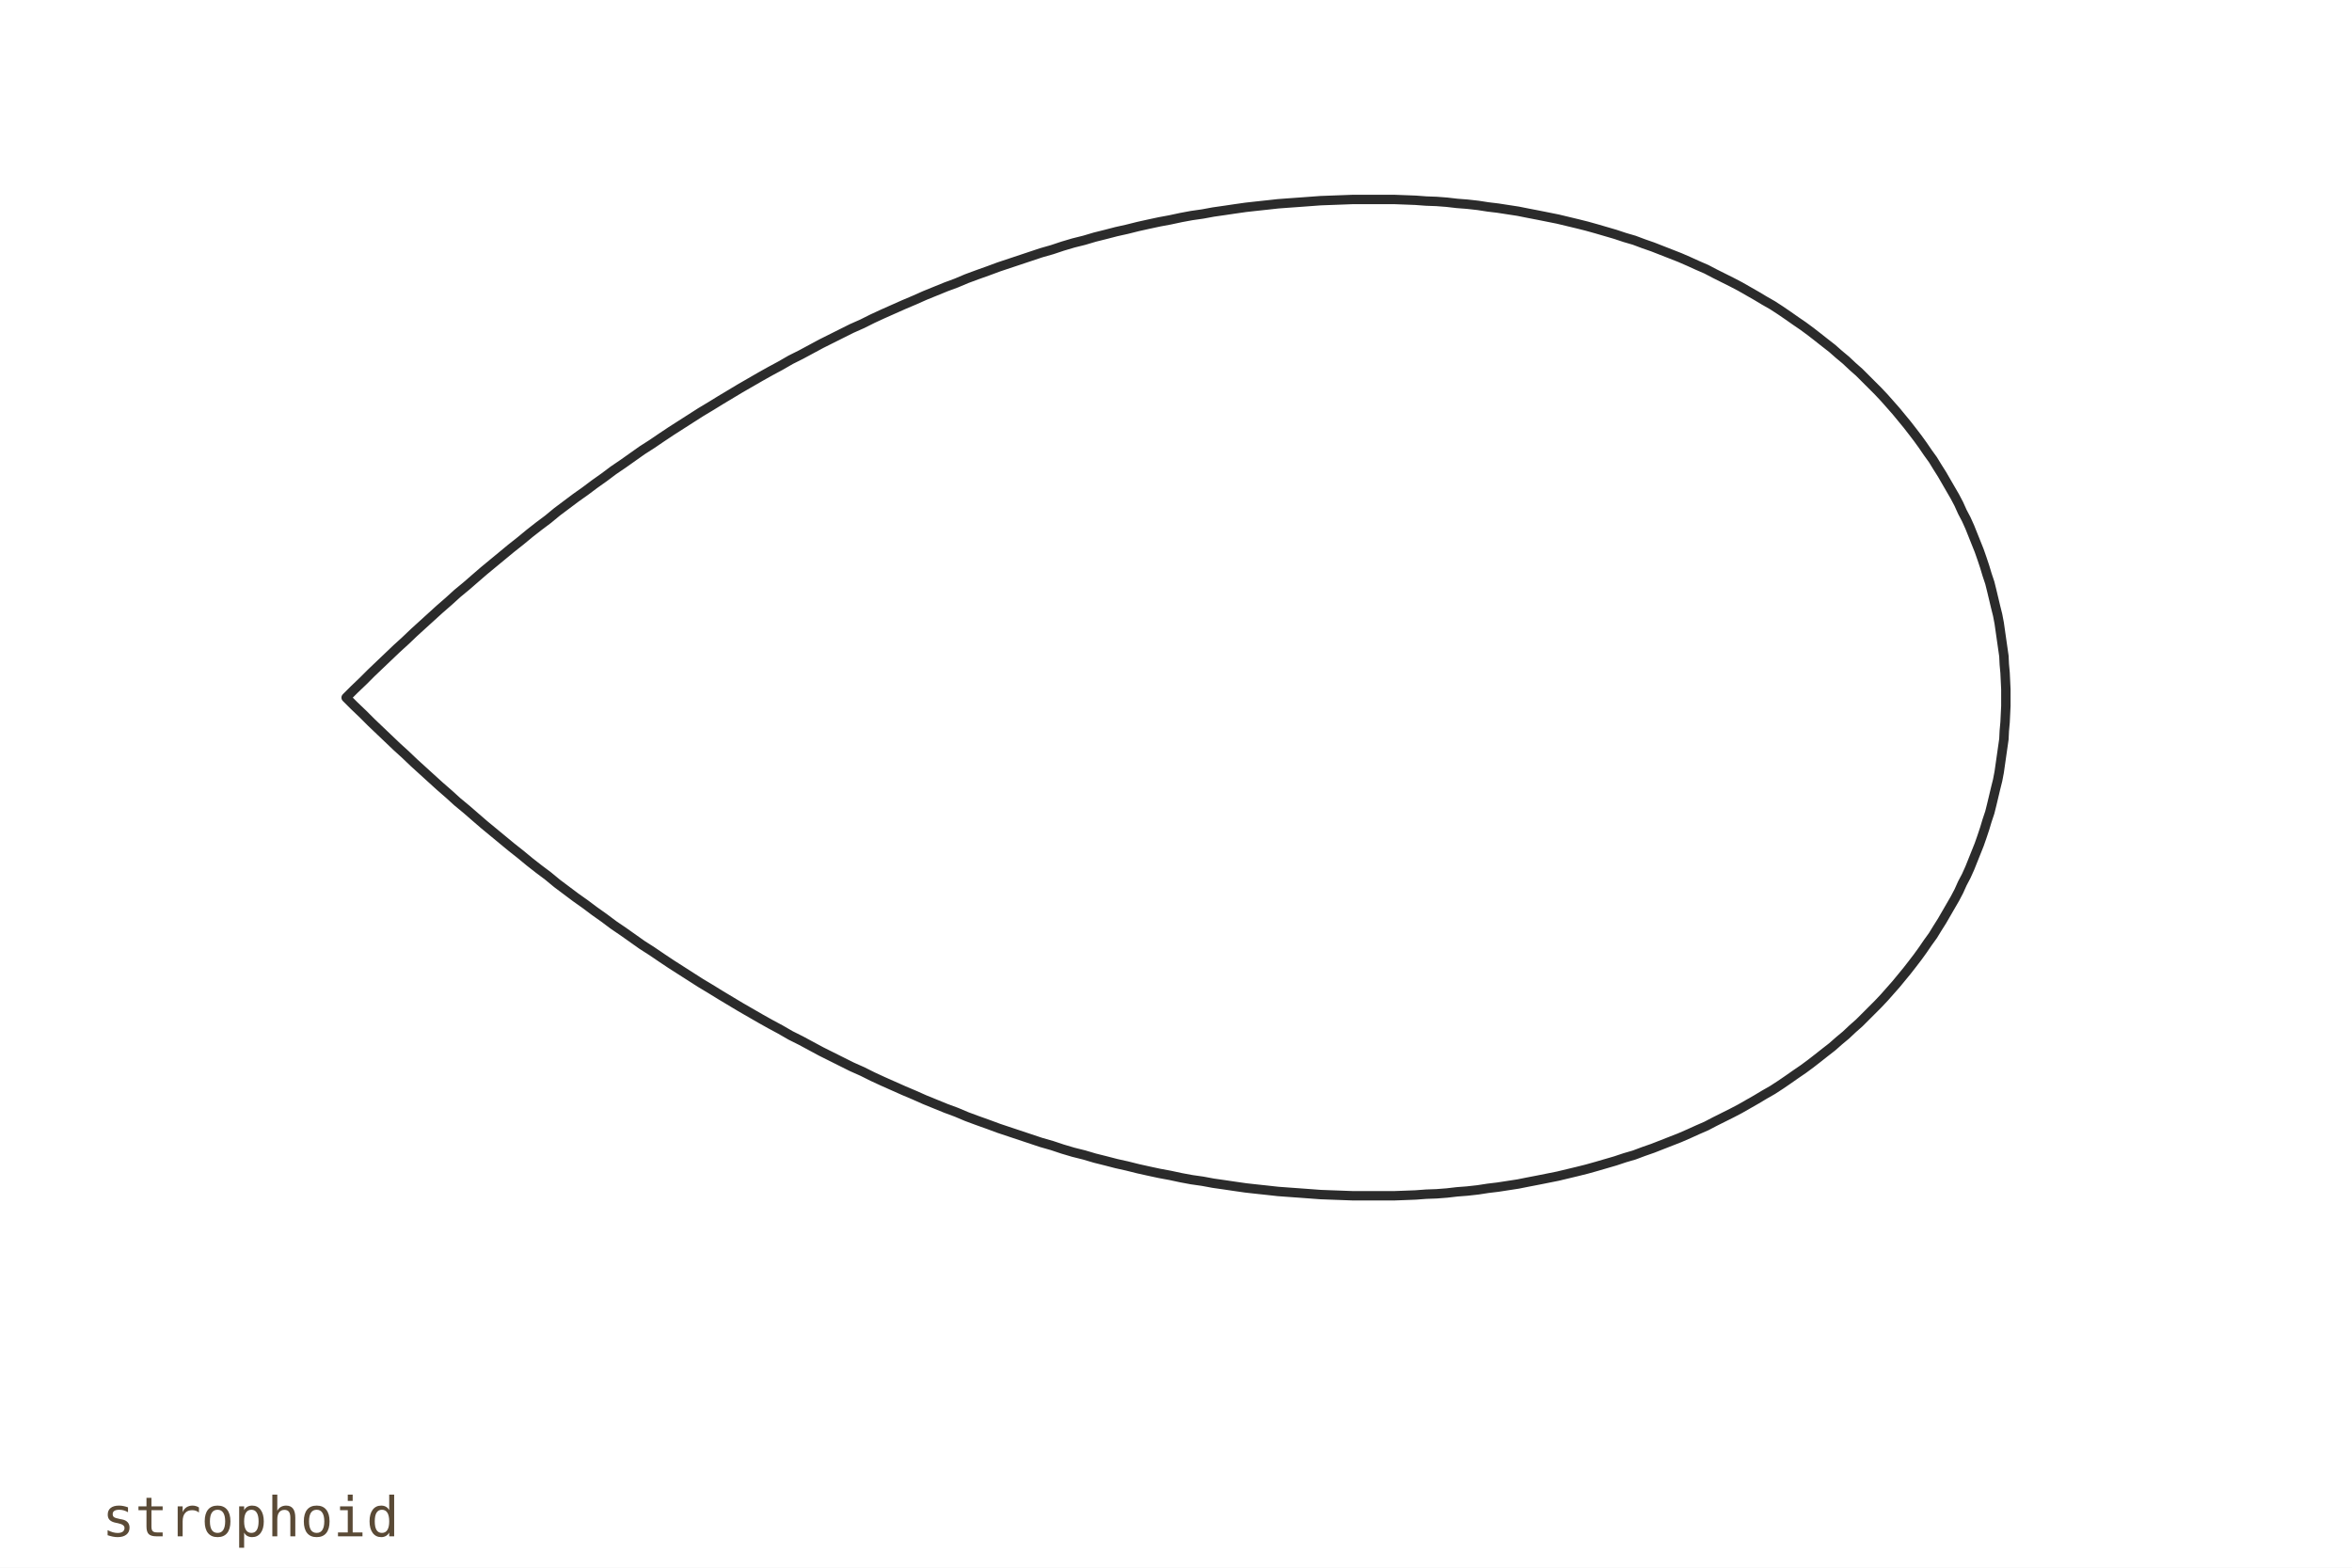
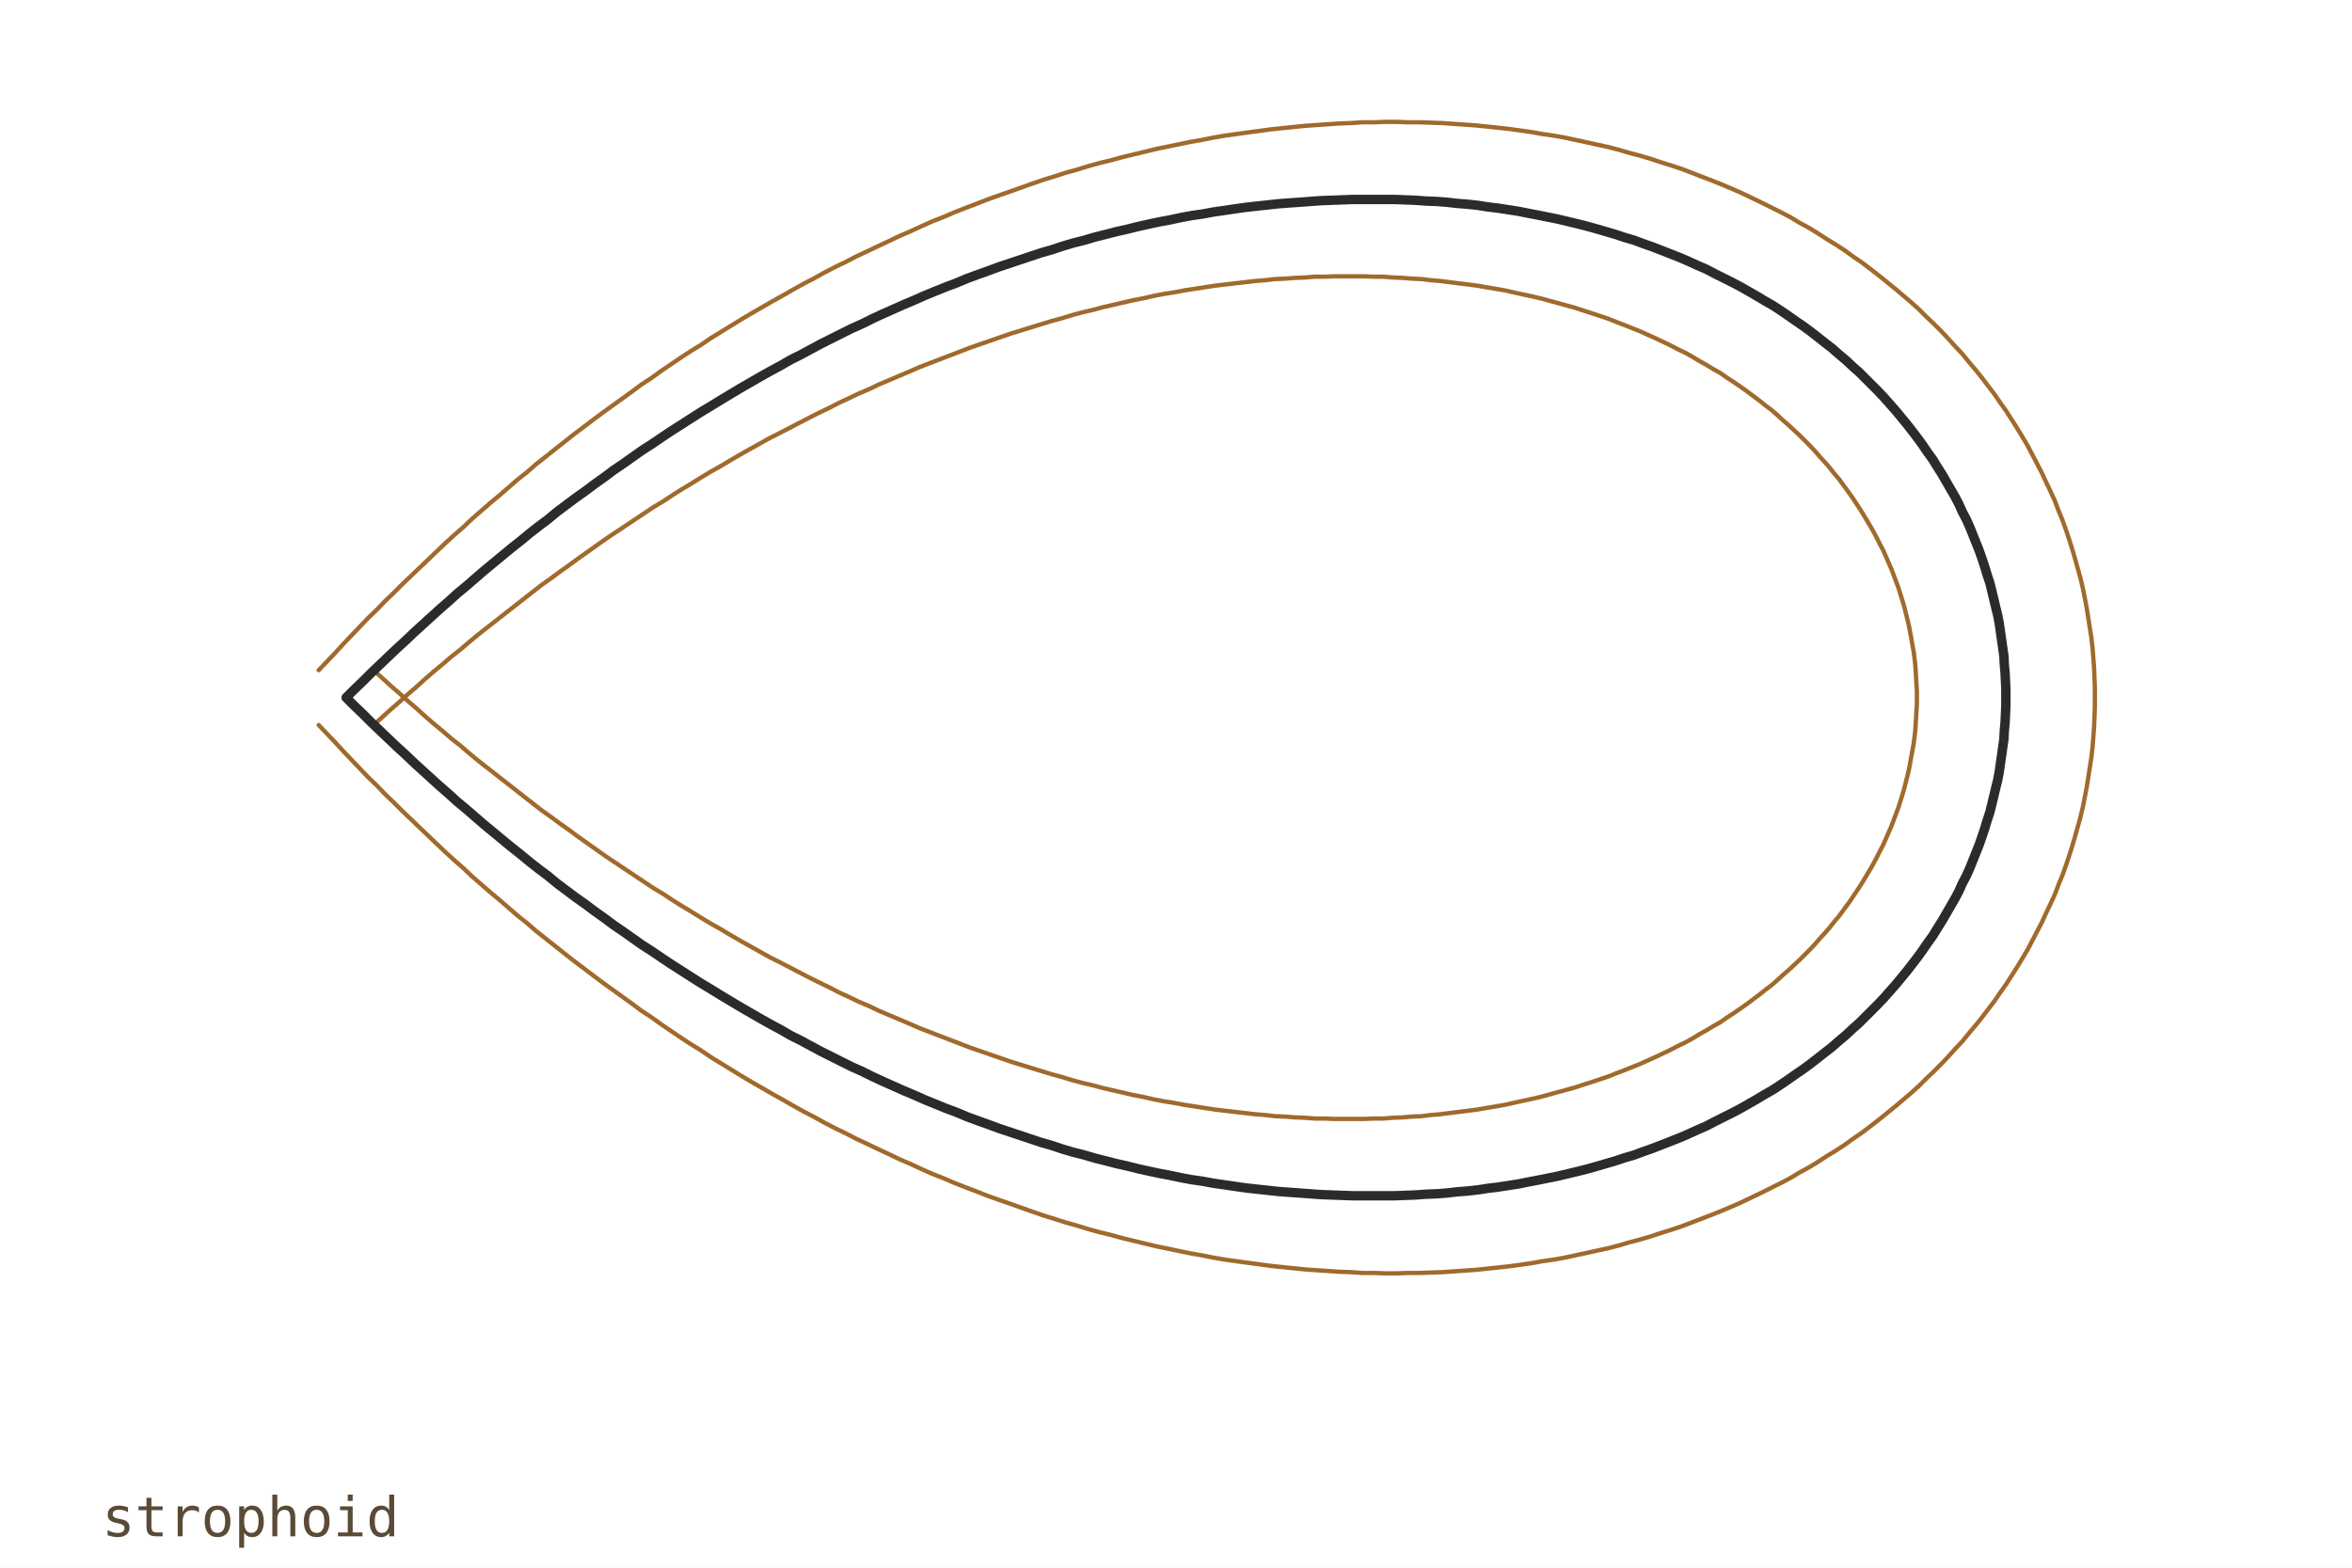
<svg xmlns="http://www.w3.org/2000/svg" viewBox="0 0 600 400" width="600" height="400" role="img" aria-label="strophoid">
  <rect width="600" height="400" fill="#fff" />
+   <path d="M 81.3 185.0 L 83.4 187.2 L 85.5 189.4 L 87.6 191.7 L 89.7 193.9 L 91.8 196.1 L 93.9 198.3 L 96.1 200.4 L 98.2 202.6 L 100.4 204.7 L 102.6 206.9 L 104.8 209.0 L 107.0 211.1 L 109.2 213.2 L 111.4 215.3 L 113.6 217.4 L 115.9 219.5 L 118.2 221.5 L 120.4 223.6 L 122.7 225.6 L 125.0 227.6 L 127.4 229.6 L 129.7 231.6 L 132.0 233.6 L 134.4 235.5 L 136.7 237.5 L 139.1 239.4 L 141.5 241.3 L 143.9 243.2 L 146.3 245.1 L 148.7 246.9 L 151.2 248.8 L 153.6 250.6 L 156.1 252.4 L 158.6 254.2 L 161.1 256.0 L 163.5 257.8 L 166.1 259.5 L 168.6 261.3 L 171.1 263.0 L 173.6 264.7 L 176.2 266.4 L 178.8 268.0 L 181.3 269.7 L 183.9 271.3 L 186.5 272.9 L 189.1 274.5 L 191.8 276.1 L 194.4 277.6 L 197.0 279.1 L 199.7 280.6 L 202.3 282.1 L 205.0 283.6 L 207.7 285.0 L 210.4 286.5 L 213.1 287.9 L 215.8 289.2 L 218.5 290.6 L 221.3 291.9 L 224.0 293.2 L 226.8 294.5 L 229.5 295.8 L 232.3 297.0 L 235.1 298.3 L 237.8 299.5 L 240.6 300.6 L 243.4 301.8 L 246.2 302.9 L 249.1 304.0 L 251.9 305.1 L 254.7 306.1 L 257.6 307.1 L 260.4 308.1 L 263.2 309.1 L 266.1 310.1 L 269.0 311.0 L 271.8 311.9 L 274.7 312.7 L 277.6 313.6 L 280.5 314.4 L 283.4 315.1 L 286.3 315.9 L 289.2 316.6 L 292.1 317.3 L 295.0 318.0 L 297.9 318.6 L 300.8 319.2 L 303.7 319.8 L 306.6 320.3 L 309.6 320.9 L 312.5 321.4 L 315.4 321.8 L 318.3 322.2 L 321.3 322.6 L 324.2 323.0 L 327.1 323.3 L 330.0 323.6 L 333.0 323.9 L 335.9 324.1 L 338.8 324.3 L 341.7 324.5 L 344.6 324.6 L 347.6 324.8 L 350.5 324.8 L 353.4 324.9 L 356.3 324.9 L 359.2 324.8 L 362.1 324.8 L 365.0 324.7 L 367.9 324.6 L 370.8 324.4 L 373.6 324.2 L 376.5 324.0 L 379.4 323.7 L 382.2 323.4 L 385.0 323.1 L 387.9 322.7 L 390.7 322.3 L 393.5 321.8 L 396.3 321.4 L 399.1 320.9 L 401.9 320.3 L 404.7 319.7 L 407.4 319.1 L 410.2 318.5 L 412.9 317.8 L 415.6 317.0 L 418.3 316.3 L 421.0 315.5 L 423.7 314.6 L 426.3 313.8 L 429.0 312.9 L 431.6 311.9 L 434.2 310.9 L 436.8 309.9 L 439.3 308.9 L 441.9 307.8 L 444.4 306.7 L 446.9 305.5 L 449.4 304.3 L 451.8 303.1 L 454.2 301.9 L 456.7 300.6 L 459.0 299.2 L 461.4 297.9 L 463.7 296.5 L 466.0 295.0 L 468.3 293.6 L 470.6 292.1 L 472.8 290.5 L 475.0 289.0 L 477.1 287.4 L 479.3 285.7 L 481.4 284.0 L 483.5 282.3 L 485.5 280.6 L 487.5 278.9 L 489.5 277.1 L 491.4 275.2 L 493.3 273.4 L 495.2 271.5 L 497.0 269.6 L 498.8 267.6 L 500.6 265.7 L 502.3 263.6 L 504.0 261.6 L 505.6 259.6 L 507.2 257.5 L 508.8 255.4 L 510.3 253.2 L 511.8 251.1 L 513.2 248.9 L 514.6 246.7 L 516.0 244.4 L 517.3 242.2 L 518.5 239.9 L 519.7 237.6 L 520.9 235.3 L 522.0 232.9 L 523.1 230.6 L 524.2 228.2 L 525.1 225.8 L 526.1 223.4 L 527.0 220.9 L 527.8 218.5 L 528.6 216.0 L 529.3 213.6 L 530.0 211.1 L 530.7 208.6 L 531.3 206.1 L 531.8 203.6 L 532.3 201.0 L 532.7 198.5 L 533.1 195.9 L 533.5 193.4 L 533.8 190.8 L 534.0 188.3 L 534.2 185.7 L 534.3 183.1 L 534.4 180.6 L 534.4 178.0 L 534.4 175.4 L 534.3 172.9 L 534.2 170.3 L 534.0 167.7 L 533.8 165.2 L 533.5 162.6 L 533.1 160.1 L 532.7 157.5 L 532.3 155.0 L 531.8 152.4 L 531.3 149.9 L 530.7 147.4 L 530.0 144.9 L 529.3 142.4 L 528.6 140.0 L 527.8 137.5 L 527.0 135.1 L 526.1 132.6 L 525.1 130.2 L 524.2 127.8 L 523.1 125.4 L 522.0 123.1 L 520.9 120.7 L 519.7 118.4 L 518.5 116.1 L 517.3 113.8 L 516.0 111.6 L 514.6 109.3 L 513.2 107.1 L 511.8 104.9 L 510.3 102.8 L 508.8 100.6 L 507.2 98.5 L 505.6 96.4 L 504.0 94.4 L 502.3 92.4 L 500.6 90.3 L 498.8 88.4 L 497.0 86.4 L 495.2 84.5 L 493.3 82.6 L 491.4 80.8 L 489.5 78.9 L 487.5 77.1 L 485.5 75.4 L 483.5 73.7 L 481.4 72.0 L 479.3 70.3 L 477.1 68.6 L 475.0 67.0 L 472.8 65.5 L 470.6 63.9 L 468.3 62.4 L 466.0 61.0 L 463.7 59.5 L 461.4 58.1 L 459.0 56.8 L 456.7 55.4 L 454.2 54.1 L 451.8 52.9 L 449.4 51.7 L 446.9 50.5 L 444.4 49.3 L 441.9 48.2 L 439.3 47.1 L 436.8 46.1 L 434.2 45.1 L 431.6 44.1 L 429.0 43.1 L 426.3 42.2 L 423.7 41.4 L 421.0 40.5 L 418.3 39.7 L 415.6 39.0 L 412.9 38.2 L 410.2 37.5 L 407.4 36.9 L 404.7 36.3 L 401.9 35.7 L 399.1 35.1 L 396.3 34.6 L 393.5 34.2 L 390.7 33.7 L 387.9 33.3 L 385.0 32.9 L 382.2 32.6 L 379.4 32.3 L 376.5 32.0 L 373.6 31.8 L 370.8 31.6 L 367.9 31.4 L 365.0 31.3 L 362.1 31.2 L 359.2 31.2 L 356.3 31.1 L 353.4 31.1 L 350.5 31.2 L 347.6 31.2 L 344.6 31.4 L 341.7 31.5 L 338.8 31.7 L 335.9 31.9 L 333.0 32.1 L 330.0 32.4 L 327.1 32.7 L 324.2 33.0 L 321.3 33.4 L 318.3 33.8 L 315.4 34.2 L 312.5 34.6 L 309.6 35.1 L 306.6 35.7 L 303.7 36.2 L 300.8 36.8 L 297.9 37.4 L 295.0 38.0 L 292.1 38.7 L 289.2 39.4 L 286.3 40.1 L 283.4 40.9 L 280.5 41.6 L 277.6 42.4 L 274.7 43.3 L 271.8 44.1 L 269.0 45.0 L 266.1 45.9 L 263.2 46.9 L 260.4 47.9 L 257.6 48.9 L 254.7 49.9 L 251.9 50.9 L 249.1 52.0 L 246.2 53.1 L 243.4 54.2 L 240.6 55.4 L 237.8 56.5 L 235.1 57.7 L 232.3 59.0 L 229.5 60.2 L 226.8 61.5 L 224.0 62.8 L 221.3 64.1 L 218.5 65.4 L 215.8 66.8 L 213.1 68.1 L 210.4 69.5 L 207.7 71.0 L 205.0 72.4 L 202.3 73.9 L 199.7 75.4 L 197.0 76.9 L 194.4 78.4 L 191.8 79.9 L 189.1 81.5 L 186.5 83.1 L 183.9 84.7 L 181.3 86.3 L 178.8 88.0 L 176.2 89.6 L 173.6 91.3 L 171.1 93.0 L 168.6 94.7 L 166.1 96.5 L 163.5 98.2 L 161.1 100.0 L 158.6 101.8 L 156.1 103.6 L 153.6 105.4 L 151.2 107.2 L 148.7 109.1 L 146.3 110.9 L 143.9 112.8 L 141.5 114.7 L 139.1 116.6 L 136.7 118.5 L 134.4 120.5 L 132.0 122.4 L 129.7 124.4 L 127.4 126.4 L 125.0 128.4 L 122.7 130.4 L 120.4 132.4 L 118.2 134.5 L 115.9 136.5 L 113.6 138.6 L 111.4 140.7 L 109.2 142.8 L 107.0 144.9 L 104.8 147.0 L 102.6 149.1 L 100.4 151.3 L 98.2 153.4 L 96.1 155.6 L 93.9 157.7 L 91.8 159.9 L 89.7 162.1 L 87.6 164.3 L 85.5 166.6 L 83.4 168.8 L 81.3 171.0" fill="none" stroke="#a06a2c" stroke-width="1.1" stroke-linecap="round" stroke-linejoin="round" />
+   <path d="M 95.3 171.0 L 97.5 173.0 L 99.7 175.0 L 101.9 176.9 L 104.1 178.9 L 106.3 180.8 L 108.5 182.8 L 110.7 184.7 L 113.0 186.6 L 115.2 188.5 L 117.5 190.3 L 119.7 192.2 L 122.0 194.1 L 124.3 195.9 L 126.6 197.7 L 128.9 199.5 L 131.2 201.3 L 133.5 203.1 L 135.8 204.9 L 138.1 206.7 L 140.5 208.4 L 142.8 210.1 L 145.2 211.8 L 147.5 213.5 L 149.9 215.2 L 152.3 216.9 L 154.7 218.6 L 157.1 220.2 L 159.5 221.8 L 161.9 223.4 L 164.3 225.0 L 166.7 226.6 L 169.2 228.1 L 171.6 229.7 L 174.0 231.2 L 176.5 232.7 L 178.9 234.2 L 181.4 235.7 L 183.9 237.1 L 186.4 238.6 L 188.8 240.0 L 191.3 241.4 L 193.8 242.8 L 196.3 244.2 L 198.9 245.5 L 201.4 246.8 L 203.9 248.1 L 206.4 249.4 L 209.0 250.7 L 211.5 251.9 L 214.0 253.2 L 216.6 254.4 L 219.1 255.6 L 221.7 256.7 L 224.2 257.9 L 226.8 259.0 L 229.4 260.1 L 232.0 261.2 L 234.5 262.3 L 237.1 263.3 L 239.7 264.3 L 242.3 265.3 L 244.9 266.3 L 247.5 267.3 L 250.1 268.2 L 252.7 269.1 L 255.3 270.0 L 257.9 270.9 L 260.5 271.7 L 263.1 272.5 L 265.7 273.3 L 268.3 274.1 L 270.9 274.8 L 273.5 275.6 L 276.1 276.3 L 278.7 276.9 L 281.3 277.6 L 283.9 278.2 L 286.5 278.8 L 289.1 279.4 L 291.7 279.9 L 294.3 280.5 L 296.9 281.0 L 299.5 281.4 L 302.1 281.9 L 304.7 282.3 L 307.3 282.7 L 309.9 283.1 L 312.4 283.4 L 315.0 283.7 L 317.6 284.0 L 320.2 284.3 L 322.7 284.5 L 325.3 284.8 L 327.8 284.9 L 330.4 285.1 L 332.9 285.2 L 335.4 285.4 L 337.9 285.4 L 340.4 285.5 L 342.9 285.5 L 345.4 285.5 L 347.9 285.5 L 350.4 285.4 L 352.9 285.4 L 355.3 285.2 L 357.8 285.1 L 360.2 284.9 L 362.6 284.8 L 365.0 284.5 L 367.4 284.3 L 369.8 284.0 L 372.2 283.7 L 374.6 283.4 L 376.9 283.1 L 379.2 282.7 L 381.6 282.3 L 383.9 281.9 L 386.1 281.4 L 388.4 280.9 L 390.7 280.4 L 392.9 279.9 L 395.1 279.3 L 397.3 278.7 L 399.5 278.1 L 401.7 277.5 L 403.8 276.8 L 406.0 276.1 L 408.1 275.4 L 410.2 274.7 L 412.2 273.9 L 414.3 273.1 L 416.3 272.3 L 418.3 271.5 L 420.3 270.6 L 422.3 269.7 L 424.2 268.8 L 426.1 267.9 L 428.0 266.9 L 429.9 266.0 L 431.7 265.0 L 433.5 263.9 L 435.3 262.9 L 437.1 261.8 L 438.9 260.8 L 440.6 259.6 L 442.3 258.5 L 443.9 257.4 L 445.6 256.2 L 447.2 255.0 L 448.8 253.8 L 450.3 252.6 L 451.9 251.4 L 453.4 250.1 L 454.8 248.8 L 456.3 247.5 L 457.7 246.2 L 459.1 244.9 L 460.4 243.6 L 461.8 242.2 L 463.1 240.8 L 464.3 239.4 L 465.6 238.0 L 466.8 236.6 L 467.9 235.2 L 469.1 233.8 L 470.2 232.3 L 471.3 230.8 L 472.3 229.4 L 473.3 227.9 L 474.3 226.4 L 475.3 224.8 L 476.2 223.3 L 477.1 221.8 L 478.0 220.2 L 478.8 218.7 L 479.6 217.1 L 480.4 215.6 L 481.1 214.0 L 481.8 212.4 L 482.5 210.8 L 483.1 209.2 L 483.7 207.6 L 484.3 206.0 L 484.8 204.4 L 485.3 202.8 L 485.8 201.1 L 486.2 199.5 L 486.6 197.9 L 487.0 196.2 L 487.3 194.6 L 487.6 192.9 L 487.9 191.3 L 488.2 189.6 L 488.4 188.0 L 488.6 186.3 L 488.7 184.6 L 488.8 183.0 L 488.9 181.3 L 489.0 179.7 L 489.0 178.0 L 489.0 176.3 L 488.9 174.7 L 488.8 173.0 L 488.7 171.4 L 488.6 169.7 L 488.4 168.0 L 488.2 166.4 L 487.9 164.7 L 487.6 163.1 L 487.3 161.4 L 487.0 159.8 L 486.6 158.1 L 486.2 156.5 L 485.8 154.9 L 485.3 153.2 L 484.8 151.6 L 484.3 150.0 L 483.7 148.4 L 483.1 146.8 L 482.5 145.2 L 481.8 143.6 L 481.1 142.0 L 480.4 140.4 L 479.6 138.9 L 478.8 137.3 L 478.0 135.8 L 477.1 134.2 L 476.2 132.7 L 475.3 131.2 L 474.3 129.6 L 473.3 128.1 L 472.3 126.6 L 471.3 125.2 L 470.2 123.7 L 469.1 122.2 L 467.9 120.8 L 466.8 119.4 L 465.6 118.0 L 464.3 116.6 L 463.1 115.2 L 461.8 113.8 L 460.4 112.4 L 459.1 111.1 L 457.7 109.8 L 456.3 108.5 L 454.8 107.2 L 453.4 105.9 L 451.9 104.6 L 450.3 103.4 L 448.8 102.2 L 447.2 101.0 L 445.6 99.8 L 443.9 98.6 L 442.3 97.5 L 440.6 96.4 L 438.9 95.2 L 437.1 94.2 L 435.3 93.1 L 433.5 92.1 L 431.7 91.0 L 429.9 90.0 L 428.0 89.1 L 426.1 88.1 L 424.2 87.2 L 422.3 86.3 L 420.3 85.4 L 418.3 84.5 L 416.3 83.7 L 414.3 82.9 L 412.2 82.1 L 410.2 81.3 L 408.1 80.6 L 406.0 79.9 L 403.8 79.2 L 401.7 78.5 L 399.5 77.9 L 397.3 77.3 L 395.1 76.7 L 392.9 76.1 L 390.7 75.6 L 388.4 75.1 L 386.1 74.6 L 383.9 74.1 L 381.6 73.7 L 379.2 73.3 L 376.9 72.9 L 374.6 72.6 L 372.2 72.3 L 369.8 72.0 L 367.4 71.7 L 365.0 71.5 L 362.6 71.2 L 360.2 71.1 L 357.8 70.9 L 355.3 70.8 L 352.9 70.6 L 350.4 70.6 L 347.9 70.5 L 345.4 70.5 L 342.9 70.5 L 340.4 70.5 L 337.9 70.6 L 335.4 70.6 L 332.9 70.8 L 330.4 70.9 L 327.8 71.1 L 325.3 71.2 L 322.7 71.5 L 320.2 71.7 L 317.6 72.0 L 315.0 72.3 L 312.4 72.6 L 309.9 72.9 L 307.3 73.3 L 304.7 73.7 L 302.1 74.1 L 299.5 74.6 L 296.9 75.0 L 294.3 75.5 L 291.7 76.1 L 289.1 76.6 L 286.5 77.2 L 283.9 77.8 L 281.3 78.4 L 278.7 79.1 L 276.1 79.7 L 273.5 80.4 L 270.9 81.2 L 268.3 81.9 L 265.7 82.7 L 263.1 83.5 L 260.5 84.3 L 257.9 85.1 L 255.3 86.0 L 252.7 86.9 L 250.1 87.8 L 247.5 88.7 L 244.9 89.7 L 242.3 90.7 L 239.7 91.7 L 237.1 92.7 L 234.5 93.7 L 232.0 94.8 L 229.4 95.9 L 226.8 97.0 L 224.2 98.1 L 221.7 99.3 L 219.1 100.4 L 216.6 101.6 L 214.0 102.8 L 211.5 104.1 L 209.0 105.3 L 206.4 106.6 L 203.9 107.9 L 201.4 109.2 L 198.9 110.5 L 196.3 111.8 L 193.8 113.2 L 191.3 114.6 L 188.8 116.0 L 186.4 117.4 L 183.9 118.9 L 181.4 120.3 L 178.9 121.8 L 176.5 123.3 L 174.0 124.8 L 171.6 126.3 L 169.2 127.9 L 166.7 129.4 L 164.3 131.0 L 161.9 132.6 L 159.5 134.2 L 157.1 135.8 L 154.7 137.4 L 152.3 139.1 L 149.9 140.8 L 147.5 142.5 L 145.2 144.2 L 142.8 145.9 L 140.5 147.6 L 138.1 149.3 L 135.8 151.1 L 133.5 152.9 L 131.2 154.7 L 128.9 156.5 L 126.6 158.3 L 124.3 160.1 L 122.0 161.9 L 119.7 163.8 L 117.5 165.7 L 115.2 167.5 L 113.0 169.4 L 110.7 171.3 L 108.5 173.2 L 106.3 175.2 L 104.1 177.1 L 101.9 179.1 L 99.7 181.0 L 97.5 183.0 L 95.3 185.0" fill="none" stroke="#a06a2c" stroke-width="1.1" stroke-linecap="round" stroke-linejoin="round" />
  <path d="M 88.3 178.0 L 90.4 180.1 L 92.6 182.2 L 94.7 184.3 L 96.9 186.4 L 99.0 188.4 L 101.2 190.5 L 103.4 192.5 L 105.6 194.6 L 107.8 196.6 L 110.0 198.6 L 112.2 200.6 L 114.5 202.6 L 116.7 204.6 L 119.0 206.5 L 121.3 208.5 L 123.5 210.4 L 125.8 212.3 L 128.1 214.2 L 130.4 216.1 L 132.8 218.0 L 135.1 219.9 L 137.4 221.7 L 139.8 223.5 L 142.1 225.4 L 144.5 227.2 L 146.9 229.0 L 149.3 230.7 L 151.7 232.5 L 154.1 234.2 L 156.5 236.0 L 159.0 237.7 L 161.4 239.4 L 163.8 241.1 L 166.3 242.7 L 168.8 244.4 L 171.2 246.0 L 173.7 247.6 L 176.2 249.2 L 178.7 250.8 L 181.2 252.3 L 183.8 253.9 L 186.3 255.4 L 188.8 256.9 L 191.4 258.4 L 194.0 259.9 L 196.5 261.3 L 199.1 262.7 L 201.7 264.2 L 204.3 265.5 L 206.9 266.9 L 209.5 268.3 L 212.1 269.6 L 214.7 270.9 L 217.3 272.2 L 220.0 273.4 L 222.6 274.7 L 225.2 275.9 L 227.9 277.1 L 230.6 278.3 L 233.2 279.4 L 235.9 280.6 L 238.6 281.7 L 241.3 282.8 L 244.0 283.8 L 246.6 284.9 L 249.3 285.9 L 252.1 286.9 L 254.8 287.9 L 257.5 288.8 L 260.2 289.7 L 262.9 290.6 L 265.6 291.5 L 268.4 292.3 L 271.1 293.2 L 273.8 294.0 L 276.6 294.7 L 279.3 295.5 L 282.1 296.2 L 284.8 296.9 L 287.5 297.5 L 290.3 298.2 L 293.0 298.8 L 295.8 299.4 L 298.5 299.9 L 301.3 300.5 L 304.0 301.0 L 306.8 301.4 L 309.5 301.9 L 312.3 302.3 L 315.0 302.7 L 317.8 303.1 L 320.5 303.4 L 323.3 303.7 L 326.0 304.0 L 328.7 304.2 L 331.5 304.4 L 334.2 304.6 L 336.9 304.8 L 339.6 304.9 L 342.3 305.0 L 345.0 305.1 L 347.7 305.1 L 350.4 305.1 L 353.1 305.1 L 355.8 305.1 L 358.5 305.0 L 361.1 304.9 L 363.8 304.7 L 366.5 304.6 L 369.1 304.4 L 371.7 304.1 L 374.3 303.9 L 377.0 303.6 L 379.6 303.2 L 382.1 302.9 L 384.7 302.5 L 387.3 302.1 L 389.8 301.6 L 392.4 301.1 L 394.9 300.6 L 397.4 300.1 L 399.9 299.5 L 402.4 298.9 L 404.8 298.3 L 407.3 297.6 L 409.7 296.9 L 412.1 296.2 L 414.5 295.4 L 416.9 294.7 L 419.3 293.8 L 421.6 293.0 L 423.9 292.1 L 426.2 291.2 L 428.5 290.3 L 430.8 289.3 L 433.0 288.3 L 435.3 287.3 L 437.4 286.2 L 439.6 285.1 L 441.8 284.0 L 443.9 282.9 L 446.0 281.7 L 448.1 280.5 L 450.1 279.3 L 452.2 278.1 L 454.2 276.8 L 456.1 275.5 L 458.1 274.1 L 460.0 272.8 L 461.9 271.4 L 463.7 270.0 L 465.6 268.5 L 467.4 267.1 L 469.1 265.6 L 470.9 264.1 L 472.6 262.5 L 474.3 261.0 L 475.9 259.4 L 477.5 257.8 L 479.1 256.2 L 480.7 254.5 L 482.2 252.8 L 483.7 251.1 L 485.1 249.4 L 486.5 247.7 L 487.9 245.9 L 489.2 244.2 L 490.5 242.4 L 491.8 240.5 L 493.1 238.7 L 494.2 236.9 L 495.4 235.0 L 496.5 233.1 L 497.6 231.2 L 498.7 229.3 L 499.7 227.4 L 500.6 225.4 L 501.6 223.5 L 502.5 221.5 L 503.3 219.5 L 504.1 217.5 L 504.9 215.5 L 505.6 213.5 L 506.3 211.4 L 506.9 209.4 L 507.6 207.3 L 508.1 205.3 L 508.6 203.2 L 509.1 201.1 L 509.6 199.1 L 510.0 197.0 L 510.3 194.9 L 510.6 192.8 L 510.9 190.7 L 511.2 188.6 L 511.3 186.5 L 511.5 184.3 L 511.6 182.2 L 511.7 180.1 L 511.7 178.0 L 511.7 175.9 L 511.6 173.8 L 511.5 171.7 L 511.3 169.5 L 511.2 167.4 L 510.9 165.3 L 510.6 163.2 L 510.3 161.1 L 510.0 159.0 L 509.6 156.9 L 509.1 154.9 L 508.6 152.8 L 508.1 150.7 L 507.6 148.7 L 506.9 146.6 L 506.3 144.6 L 505.6 142.5 L 504.9 140.5 L 504.1 138.5 L 503.3 136.5 L 502.5 134.5 L 501.6 132.5 L 500.6 130.6 L 499.7 128.6 L 498.7 126.7 L 497.6 124.8 L 496.5 122.9 L 495.4 121.0 L 494.2 119.1 L 493.1 117.3 L 491.8 115.5 L 490.5 113.6 L 489.2 111.8 L 487.9 110.1 L 486.5 108.3 L 485.1 106.6 L 483.7 104.9 L 482.2 103.2 L 480.7 101.5 L 479.1 99.8 L 477.5 98.2 L 475.9 96.6 L 474.3 95.0 L 472.6 93.5 L 470.9 91.9 L 469.1 90.4 L 467.4 88.9 L 465.6 87.5 L 463.7 86.0 L 461.9 84.6 L 460.0 83.2 L 458.1 81.9 L 456.1 80.5 L 454.2 79.2 L 452.2 77.9 L 450.1 76.7 L 448.1 75.5 L 446.0 74.3 L 443.9 73.1 L 441.8 72.0 L 439.6 70.9 L 437.4 69.8 L 435.3 68.7 L 433.0 67.7 L 430.8 66.7 L 428.5 65.7 L 426.2 64.8 L 423.9 63.9 L 421.6 63.0 L 419.3 62.2 L 416.9 61.3 L 414.5 60.6 L 412.1 59.8 L 409.7 59.1 L 407.3 58.4 L 404.8 57.7 L 402.4 57.1 L 399.9 56.5 L 397.4 55.9 L 394.9 55.4 L 392.4 54.9 L 389.8 54.4 L 387.3 53.9 L 384.7 53.5 L 382.1 53.1 L 379.6 52.8 L 377.0 52.4 L 374.3 52.1 L 371.7 51.9 L 369.1 51.6 L 366.5 51.4 L 363.8 51.3 L 361.1 51.1 L 358.5 51.0 L 355.8 50.9 L 353.1 50.9 L 350.4 50.9 L 347.7 50.9 L 345.0 50.9 L 342.3 51.0 L 339.6 51.1 L 336.9 51.2 L 334.2 51.4 L 331.5 51.6 L 328.7 51.8 L 326.0 52.0 L 323.3 52.3 L 320.5 52.6 L 317.8 52.9 L 315.0 53.3 L 312.3 53.7 L 309.5 54.1 L 306.8 54.6 L 304.0 55.0 L 301.3 55.5 L 298.5 56.1 L 295.8 56.6 L 293.0 57.2 L 290.3 57.8 L 287.5 58.5 L 284.8 59.1 L 282.1 59.8 L 279.3 60.5 L 276.6 61.3 L 273.8 62.0 L 271.1 62.8 L 268.4 63.7 L 265.6 64.5 L 262.9 65.4 L 260.2 66.3 L 257.5 67.2 L 254.8 68.1 L 252.1 69.1 L 249.3 70.1 L 246.6 71.1 L 244.0 72.2 L 241.3 73.2 L 238.6 74.3 L 235.9 75.4 L 233.2 76.6 L 230.6 77.7 L 227.9 78.9 L 225.2 80.1 L 222.6 81.3 L 220.0 82.6 L 217.3 83.8 L 214.7 85.1 L 212.1 86.4 L 209.5 87.7 L 206.9 89.1 L 204.3 90.5 L 201.7 91.8 L 199.1 93.3 L 196.5 94.7 L 194.0 96.1 L 191.4 97.6 L 188.8 99.1 L 186.3 100.6 L 183.8 102.1 L 181.2 103.7 L 178.7 105.2 L 176.2 106.8 L 173.7 108.4 L 171.2 110.0 L 168.8 111.6 L 166.3 113.3 L 163.8 114.9 L 161.4 116.6 L 159.0 118.3 L 156.5 120.0 L 154.1 121.8 L 151.7 123.5 L 149.3 125.3 L 146.9 127.0 L 144.5 128.8 L 142.1 130.6 L 139.8 132.5 L 137.4 134.3 L 135.1 136.1 L 132.8 138.0 L 130.4 139.9 L 128.1 141.8 L 125.8 143.7 L 123.5 145.6 L 121.3 147.5 L 119.0 149.5 L 116.7 151.4 L 114.5 153.4 L 112.2 155.4 L 110.0 157.4 L 107.8 159.4 L 105.6 161.4 L 103.4 163.5 L 101.2 165.5 L 99.0 167.6 L 96.9 169.6 L 94.7 171.7 L 92.6 173.8 L 90.4 175.9 L 88.3 178.0" fill="none" stroke="#2b2b2b" stroke-width="2.4" stroke-linecap="round" stroke-linejoin="round" />
  <text x="26" y="392" font-family="ui-monospace, Menlo, monospace" font-size="14" fill="#5a4a36">strophoid</text>
</svg>
